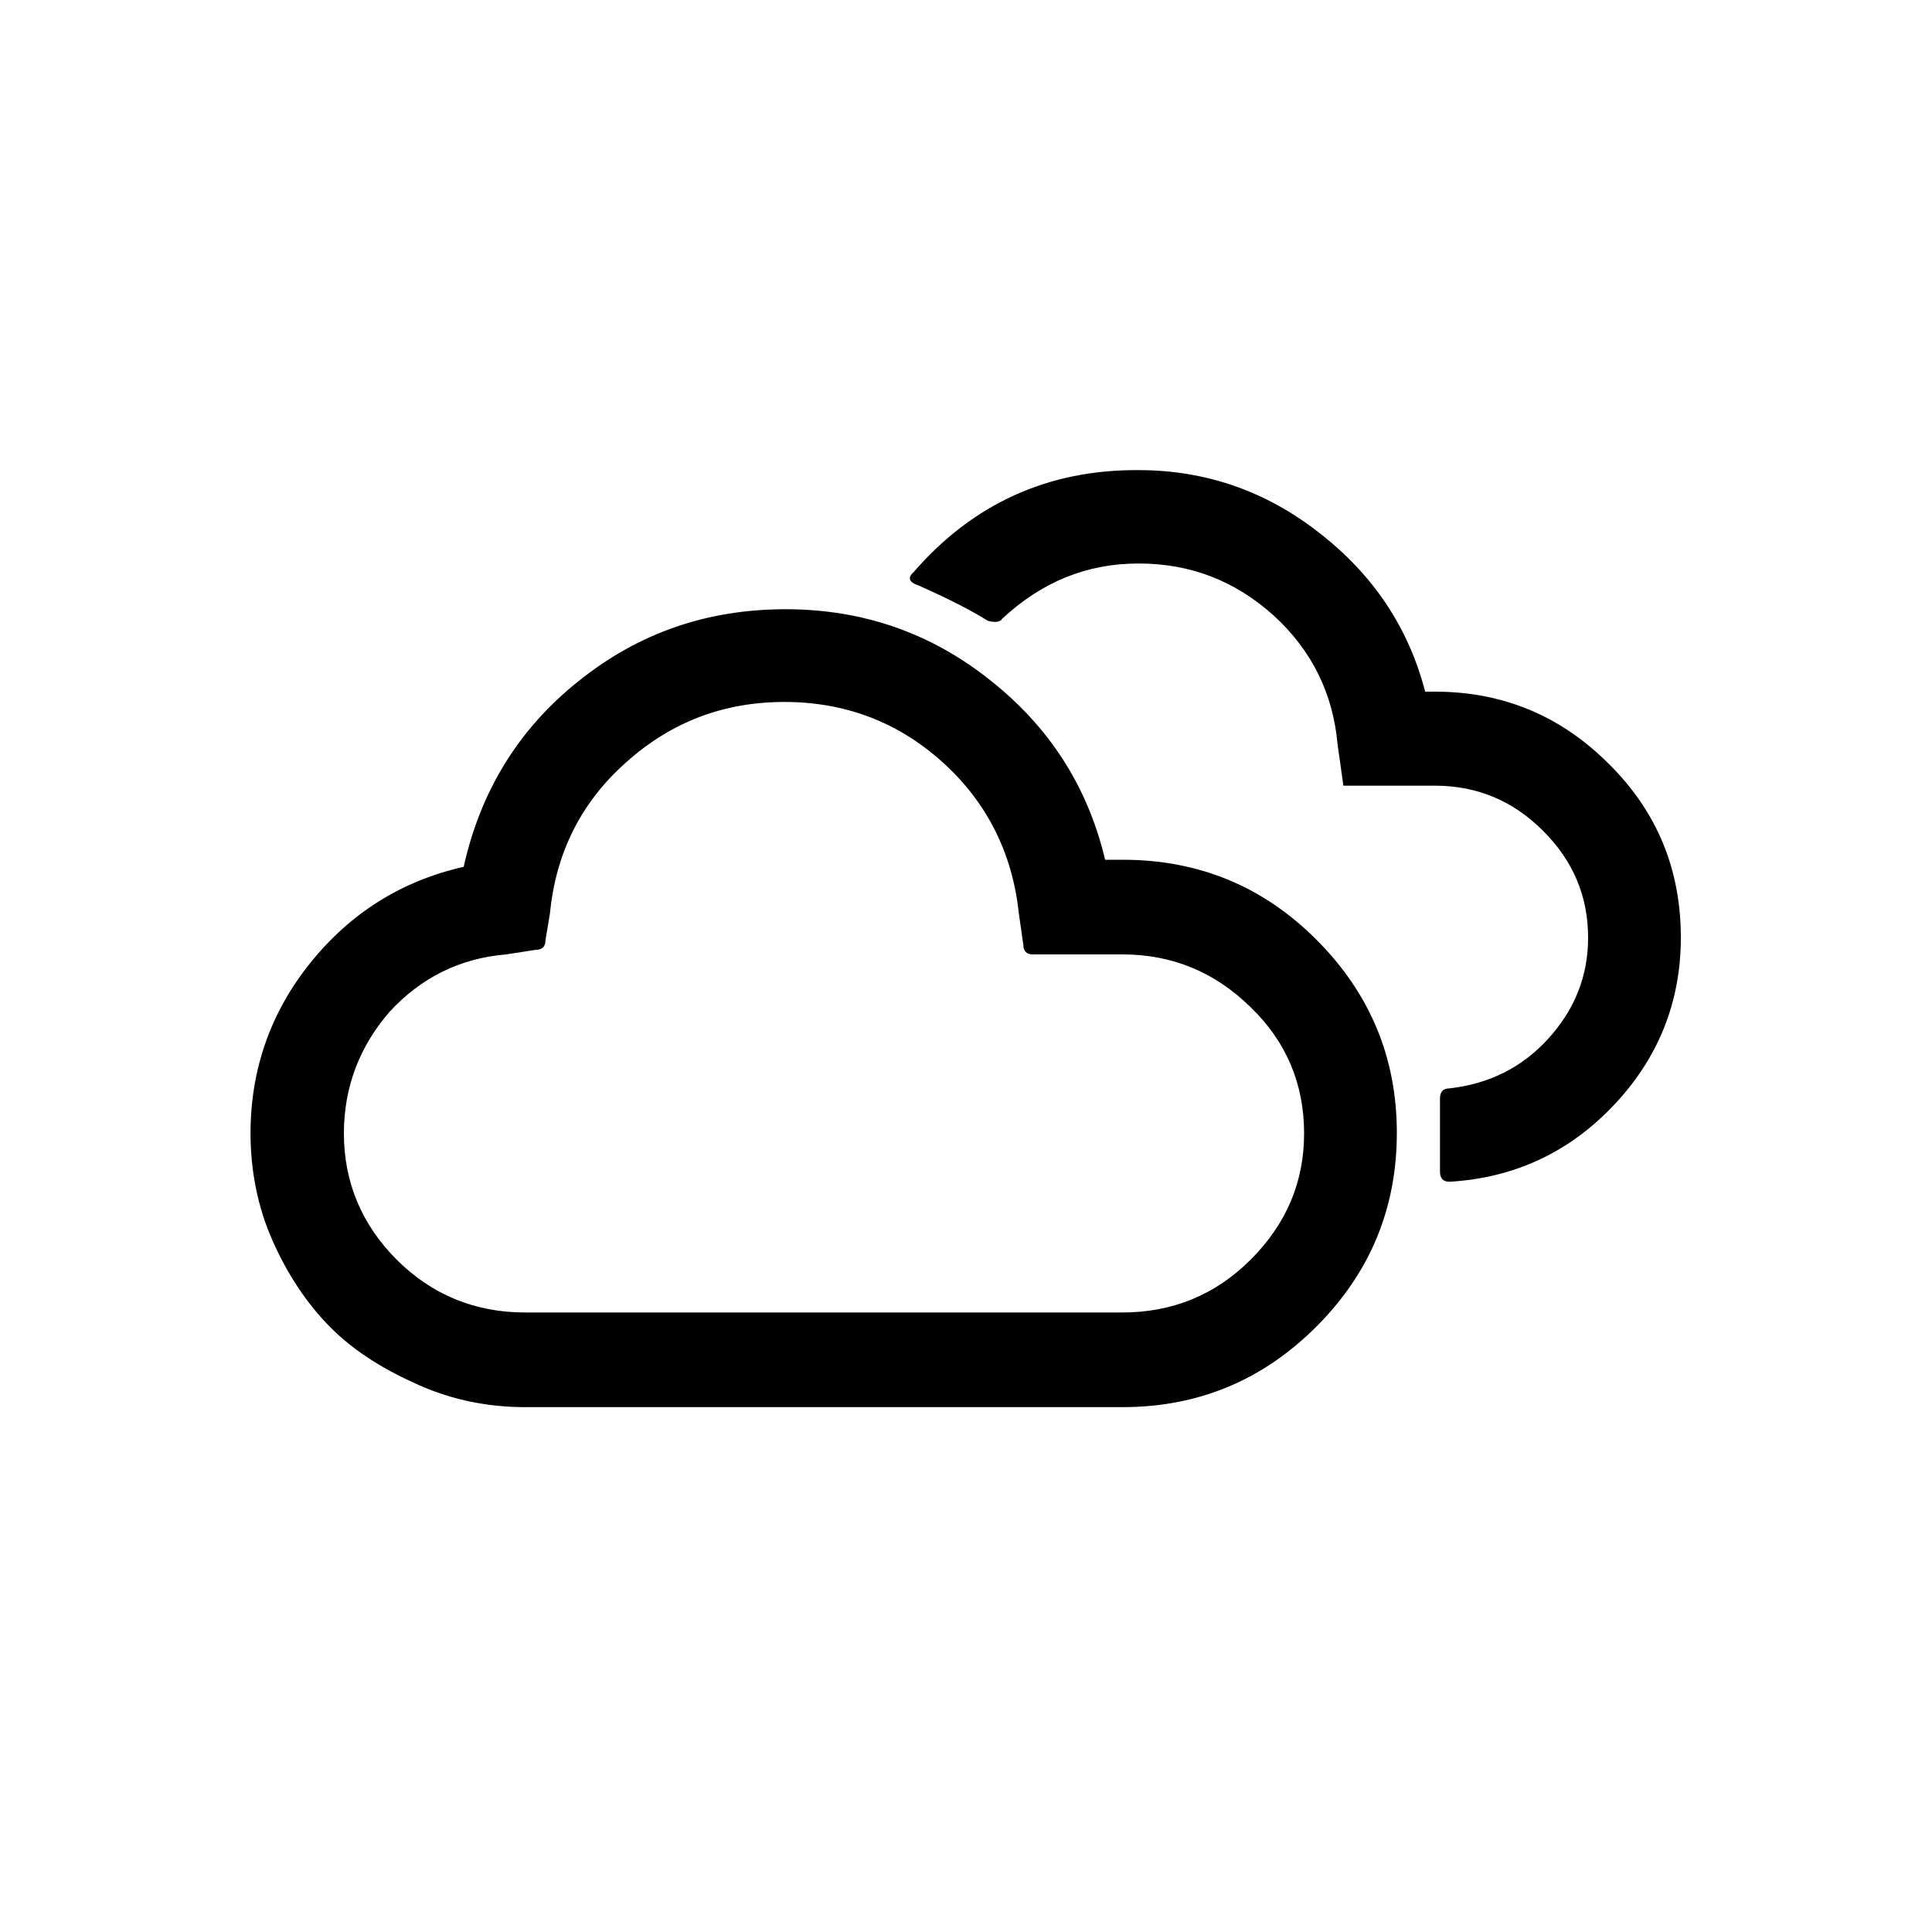
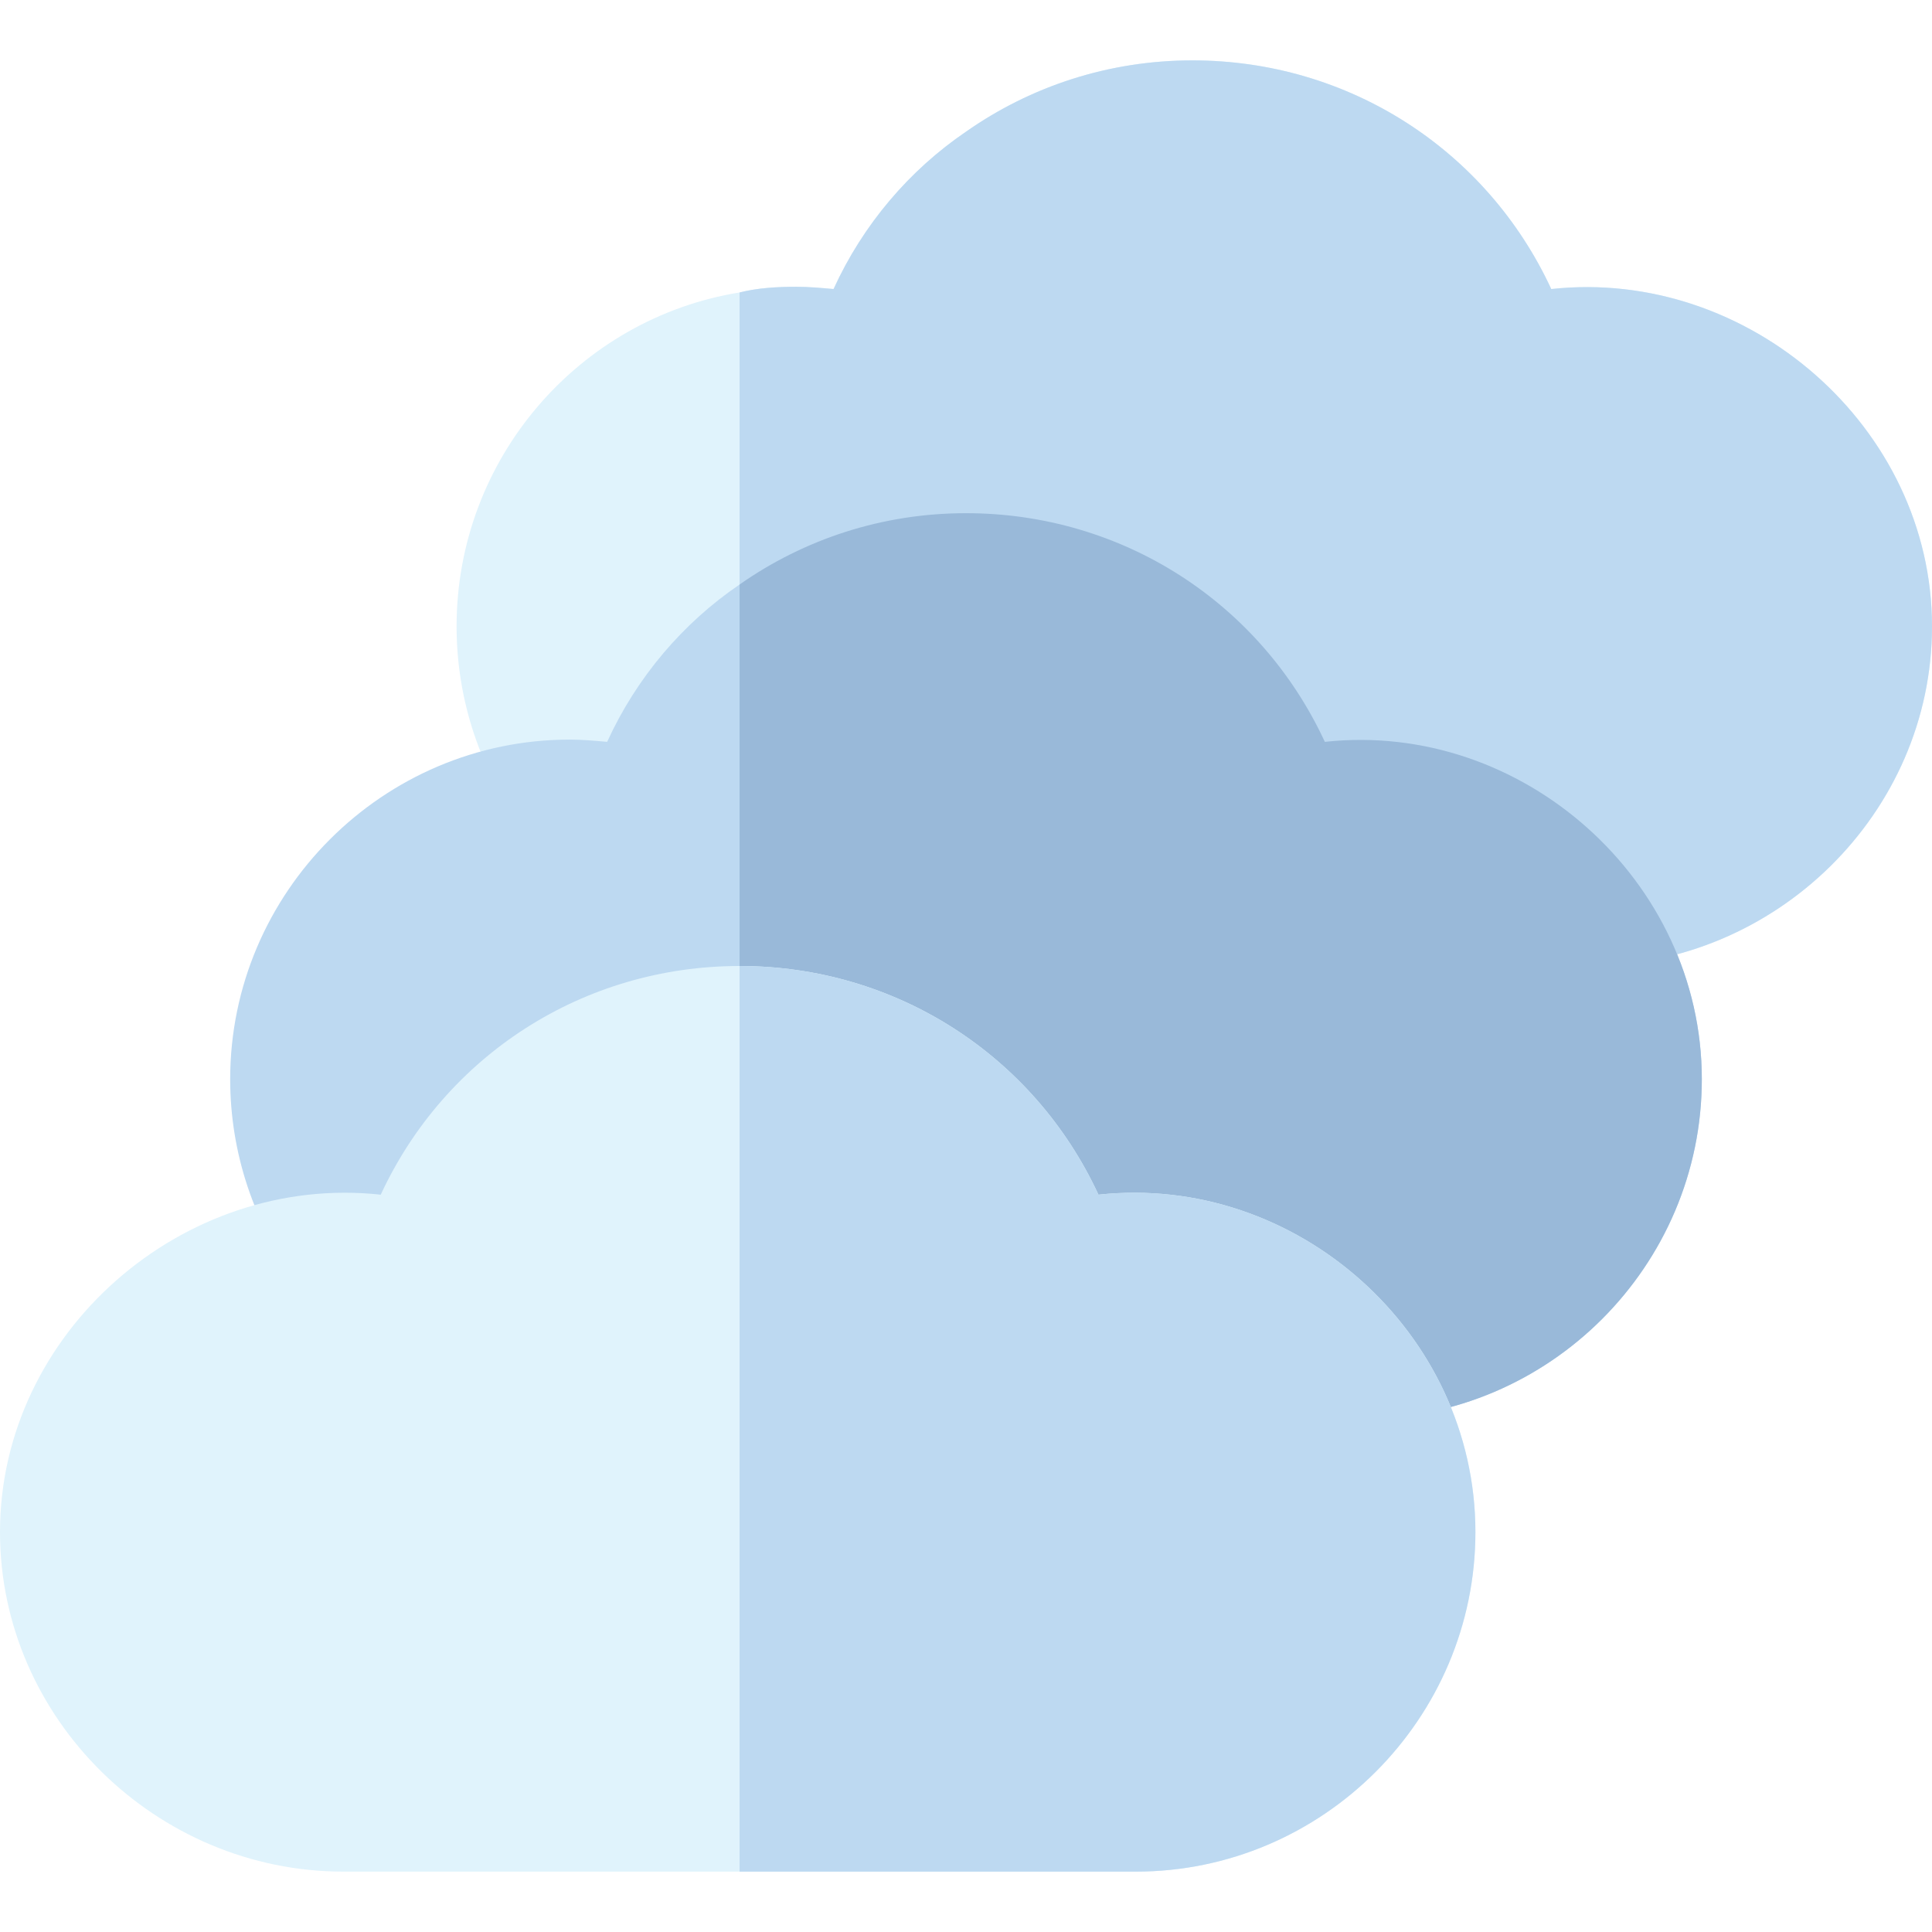
- <svg xmlns="http://www.w3.org/2000/svg" version="1.1" id="Layer_1" x="0px" y="0px" viewBox="0 0 30 30" style="enable-background:new 0 0 30 30;" xml:space="preserve">
-   <path d="M3.89,17.6c0-0.99,0.31-1.88,0.93-2.65s1.41-1.27,2.38-1.49c0.26-1.17,0.85-2.14,1.78-2.88c0.93-0.75,2-1.12,3.22-1.12  c1.18,0,2.24,0.36,3.16,1.09c0.93,0.73,1.53,1.66,1.8,2.8h0.27c1.18,0,2.18,0.41,3.01,1.24s1.25,1.83,1.25,3  c0,1.18-0.42,2.18-1.25,3.01s-1.83,1.25-3.01,1.25H8.16c-0.58,0-1.13-0.11-1.65-0.34S5.52,21,5.14,20.62  c-0.38-0.38-0.68-0.84-0.91-1.36S3.89,18.17,3.89,17.6z M5.34,17.6c0,0.76,0.28,1.42,0.82,1.96s1.21,0.82,1.99,0.82h9.28  c0.77,0,1.44-0.27,1.99-0.82c0.55-0.55,0.83-1.2,0.83-1.96c0-0.76-0.27-1.42-0.83-1.96c-0.55-0.54-1.21-0.82-1.99-0.82h-1.39  c-0.1,0-0.15-0.05-0.15-0.15l-0.07-0.49c-0.1-0.94-0.5-1.73-1.19-2.35s-1.51-0.93-2.45-0.93c-0.94,0-1.76,0.31-2.46,0.94  c-0.7,0.62-1.09,1.41-1.18,2.34l-0.07,0.42c0,0.1-0.05,0.15-0.16,0.15l-0.45,0.07c-0.72,0.06-1.32,0.36-1.81,0.89  C5.59,16.24,5.34,16.87,5.34,17.6z M14.19,8.88c-0.1,0.09-0.08,0.16,0.07,0.21c0.43,0.19,0.79,0.37,1.08,0.55  c0.11,0.03,0.19,0.02,0.22-0.03c0.61-0.57,1.31-0.86,2.12-0.86c0.81,0,1.5,0.27,2.1,0.81c0.59,0.54,0.92,1.21,0.99,2l0.09,0.64h1.42  c0.65,0,1.21,0.23,1.68,0.7c0.47,0.47,0.7,1.02,0.7,1.66c0,0.6-0.21,1.12-0.62,1.57s-0.92,0.7-1.53,0.77c-0.1,0-0.15,0.05-0.15,0.16  v1.13c0,0.11,0.05,0.16,0.15,0.16c1.01-0.06,1.86-0.46,2.55-1.19s1.04-1.6,1.04-2.6c0-1.06-0.37-1.96-1.12-2.7  c-0.75-0.75-1.65-1.12-2.7-1.12h-0.15c-0.26-1-0.81-1.82-1.65-2.47c-0.83-0.65-1.77-0.97-2.8-0.97C16.28,7.29,15.11,7.82,14.19,8.88  z" />
+ <svg xmlns="http://www.w3.org/2000/svg" version="1.1" id="Capa_1" x="0px" y="0px" viewBox="0 0 512 512" style="enable-background:new 0 0 512 512;" xml:space="preserve" width="512" height="512">
+   <g>
+     <path style="fill:#E0F3FC;" d="M512,166c0,49.499-41.499,90-91,90l-165-21l-60-7.8l-57.001-7.2   C127.301,204.399,121,185.499,121,166c0-44.401,32.401-81.601,75-88.5c4.799-1.199,9.901-1.5,15-1.5c3.3,0,6.599,0.3,9.901,0.599   C228.701,59.5,241,45.099,256,34.9C273.1,22.899,293.8,16,316,16c41.4,0,77.999,23.699,95.099,60.599   C463.299,70.899,512,113.2,512,166z" />
+     <path style="fill:#BDD9F1;" d="M512,166c0,49.499-41.499,90-91,90l-165-21l-60-7.8V77.5c4.799-1.199,9.901-1.5,15-1.5   c3.3,0,6.599,0.3,9.901,0.599C228.701,59.5,241,45.099,256,34.9C273.1,22.899,293.8,16,316,16c41.4,0,77.999,23.699,95.099,60.599   C463.299,70.899,512,113.2,512,166z" />
+     <path style="fill:#BDD9F1;" d="M451,286c0,49.501-40.499,90-90,90l-165-21L78.999,340C67.301,324.401,61,305.501,61,286   c0-49.501,40.499-90,90-90c3.3,0,6.599,0.3,9.901,0.601c7.8-17.1,20.099-31.501,35.099-41.7c17.1-12.001,37.8-18.9,60-18.9   c41.4,0,77.999,23.699,95.099,60.601C403.299,190.901,451,233.2,451,286z" />
+     <path style="fill:#99B9D9;" d="M451,286c0,49.501-40.499,90-90,90l-165-21V154.9c17.1-12.001,37.8-18.9,60-18.9   c41.4,0,77.999,23.699,95.099,60.601C403.299,190.901,451,233.2,451,286z" />
+     <g>
+       <g>
+         <path style="fill:#E0F3FC;" d="M291.099,316.601C273.999,279.699,237.4,256,196,256s-77.999,23.699-95.099,60.601     C48.401,310.901,0,353.2,0,406c0,49.501,41.499,90,91,90h210c49.501,0,90-40.499,90-90     C391,353.2,343.599,310.901,291.099,316.601z" />
+       </g>
+     </g>
+     <path style="fill:#BDD9F1;" d="M391,406c0,49.501-40.499,90-90,90H196V256c41.4,0,77.999,23.699,95.099,60.601   C343.599,310.901,391,353.2,391,406z" />
+   </g>
</svg>
